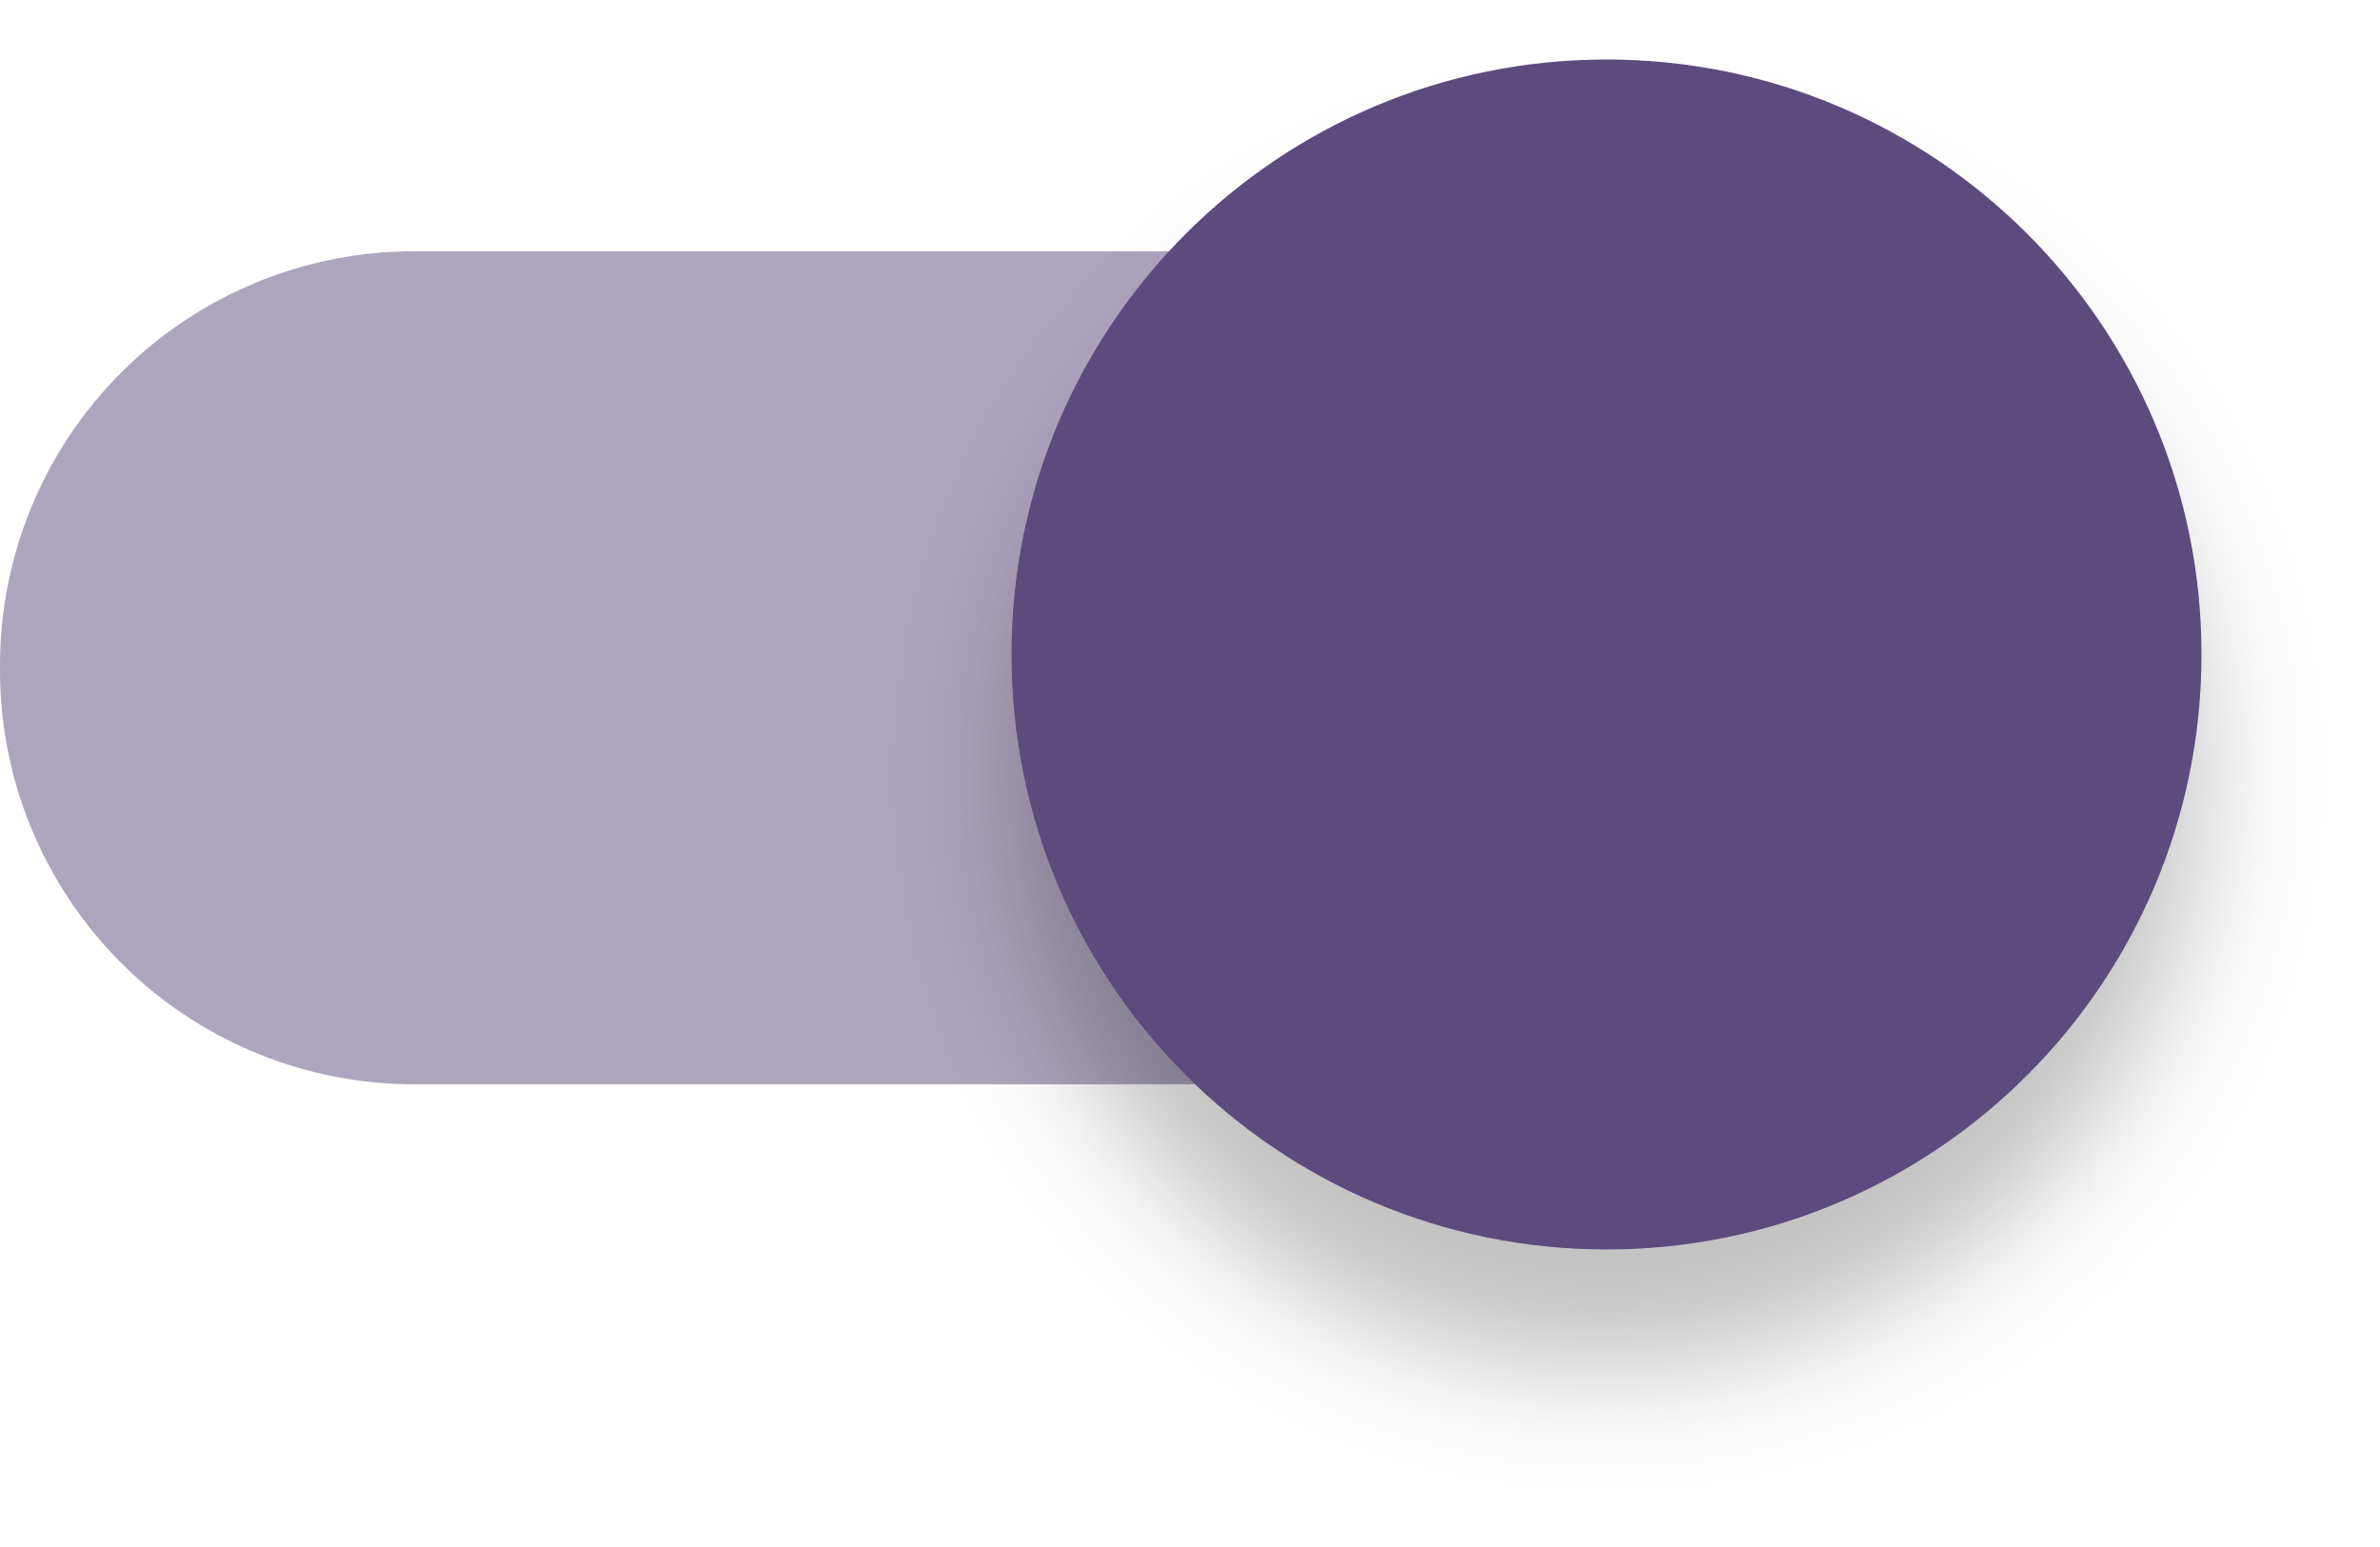
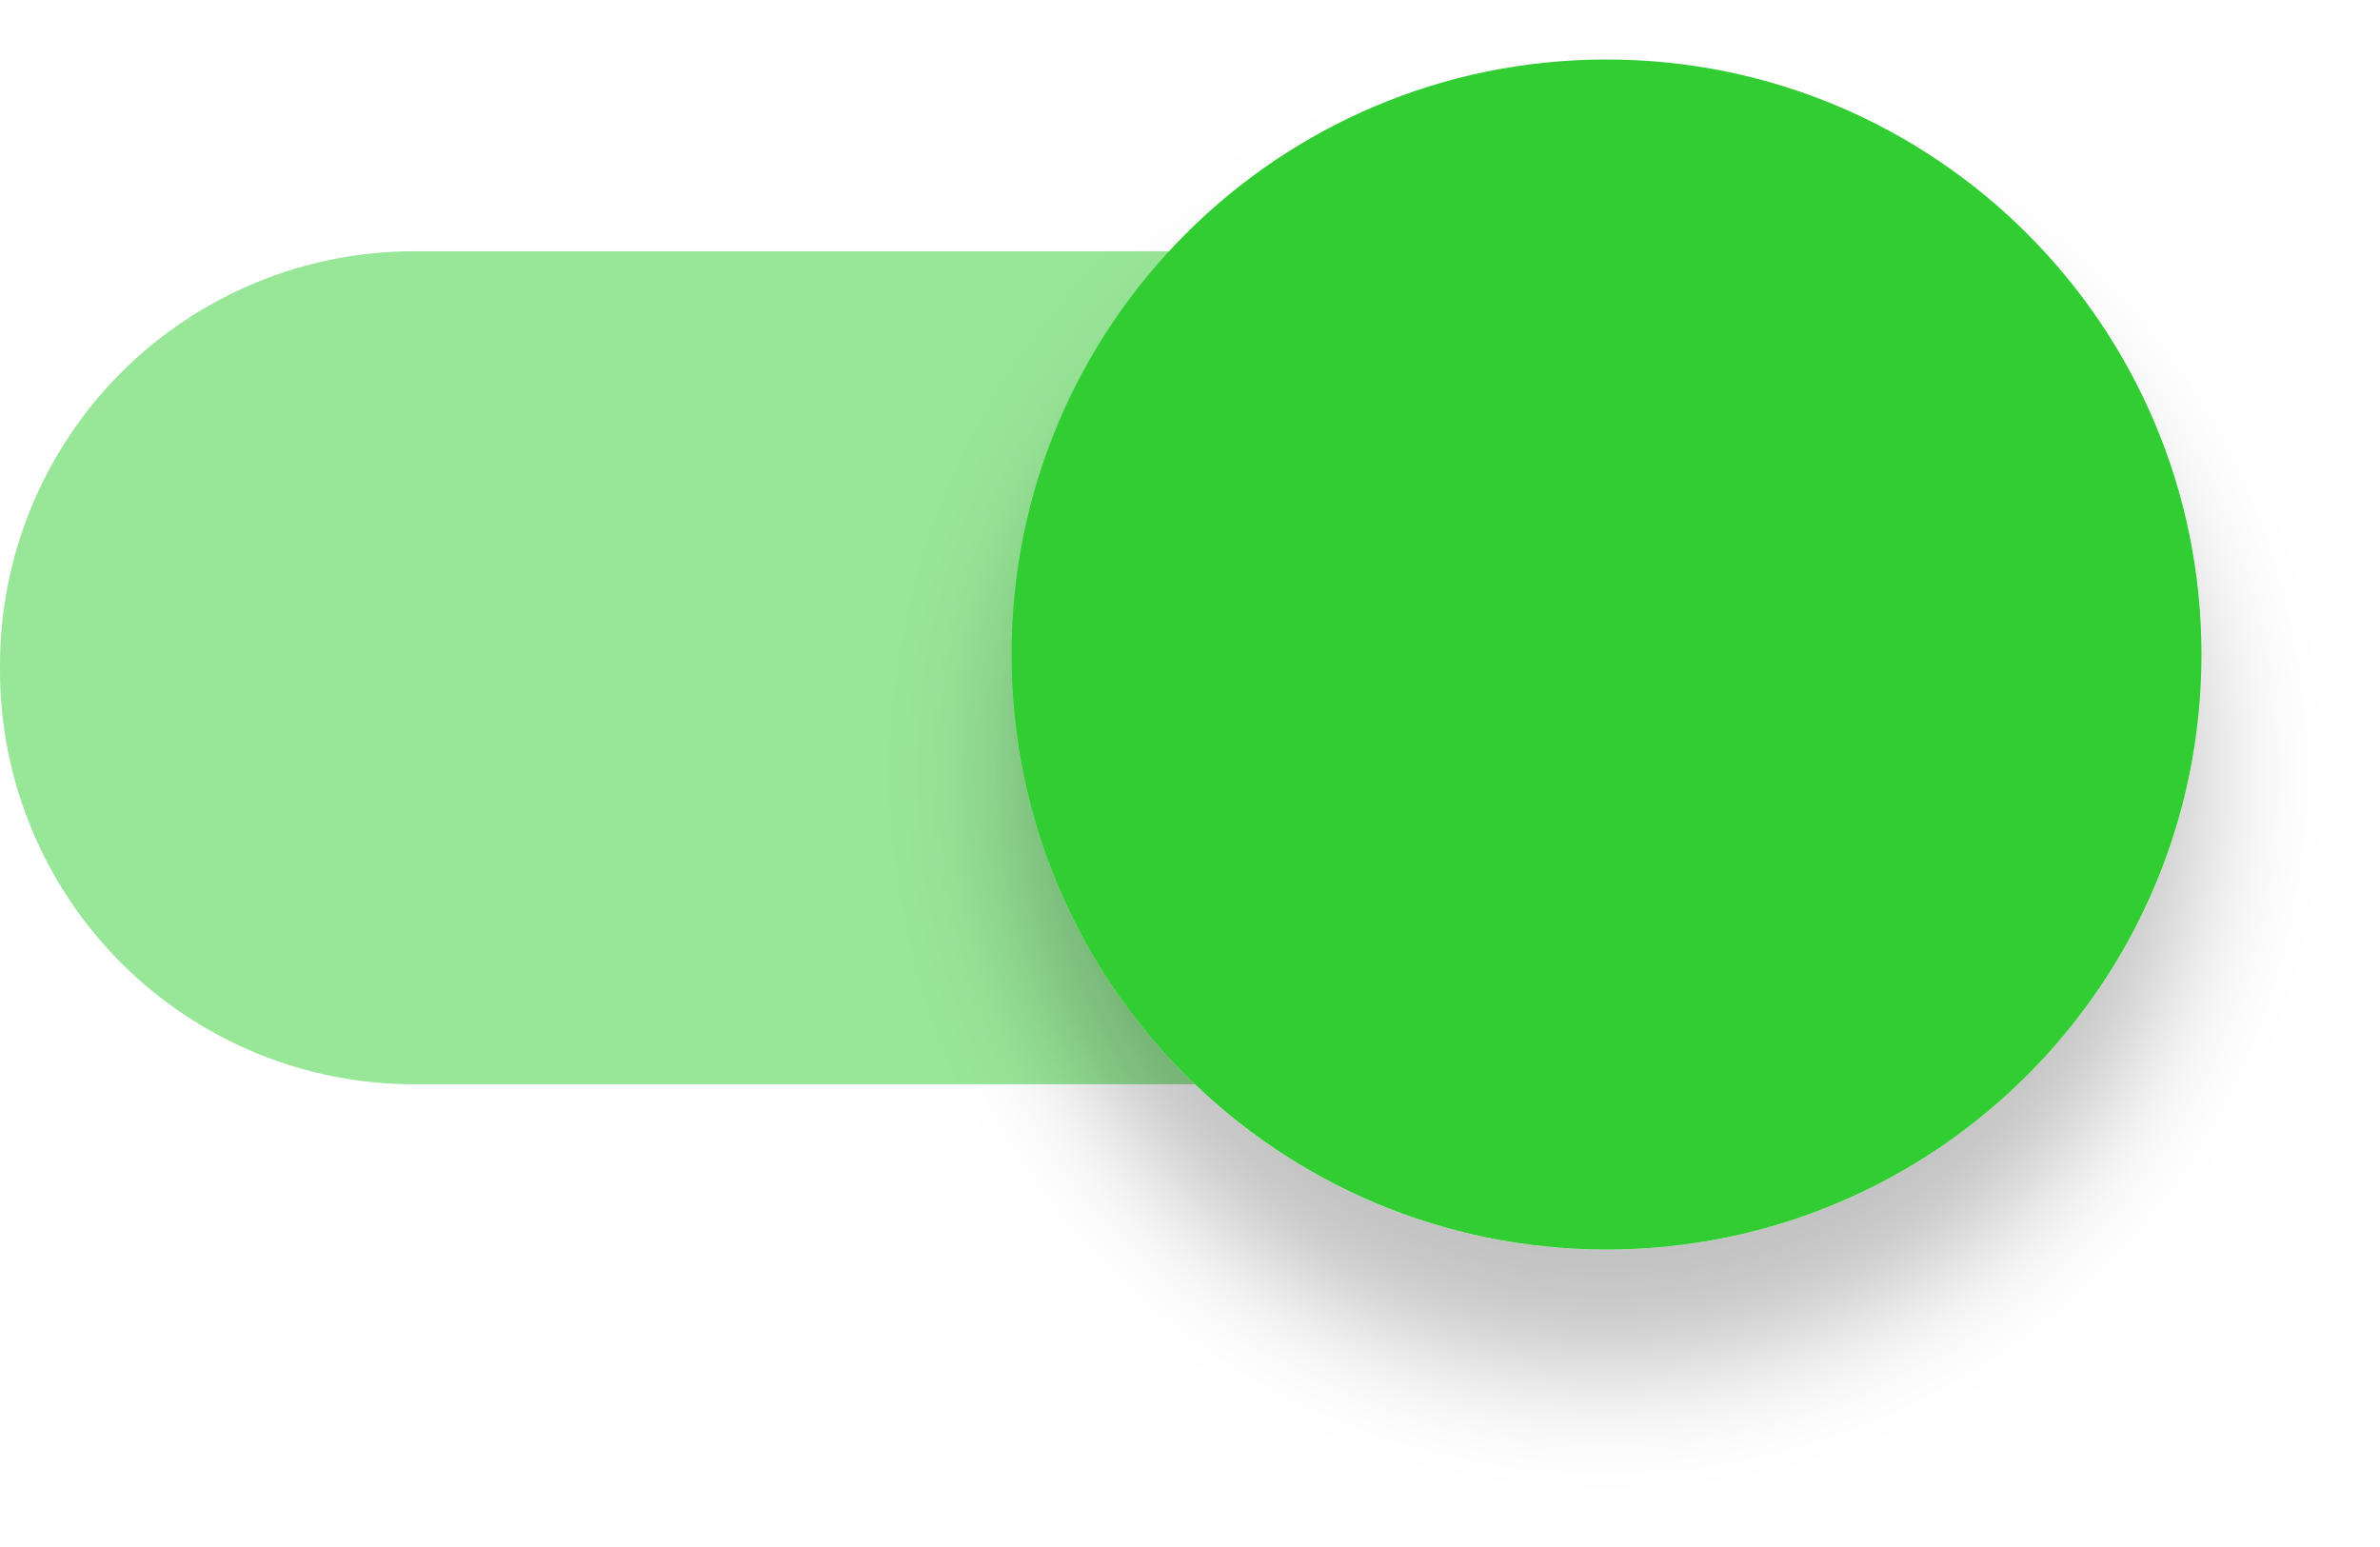
<svg xmlns="http://www.w3.org/2000/svg" width="40" height="26" viewBox="0 0 40 26">
  <defs>
    <style type="text/css">
-             .cls-1,.cls-2{fill:#5c4b7d}.cls-1{fill-rule:evenodd;opacity:.5}.cls-3{filter:url(#switch_button)}
+             .cls-1,.cls-2{fill:#32cd32}.cls-1{fill-rule:evenodd;opacity:.5}.cls-3{filter:url(#switch_button)}
        </style>
    <filter id="switch_button" width="26" height="26" x="14" y="0" filterUnits="userSpaceOnUse">
      <feOffset dy="2" />
      <feGaussianBlur result="blur" stdDeviation="1" />
      <feFlood flood-opacity=".239" />
      <feComposite in2="blur" operator="in" />
      <feComposite in="SourceGraphic" />
    </filter>
  </defs>
  <g id="switch_on" transform="translate(0 1)">
    <path id="switch_path" d="M37 10a6.957 6.957 0 0 1-7 7H10a6.957 6.957 0 0 1-7-7 6.957 6.957 0 0 1 7-7h20a6.957 6.957 0 0 1 7 7z" class="cls-1" transform="translate(-3 .223)" />
    <g class="cls-3" transform="translate(0 -1)">
      <path id="switch_button-2" d="M10 0A10 10 0 1 1 0 10 10 10 0 0 1 10 0z" class="cls-2" data-name="switch_button" transform="translate(17 1)" />
    </g>
  </g>
</svg>
